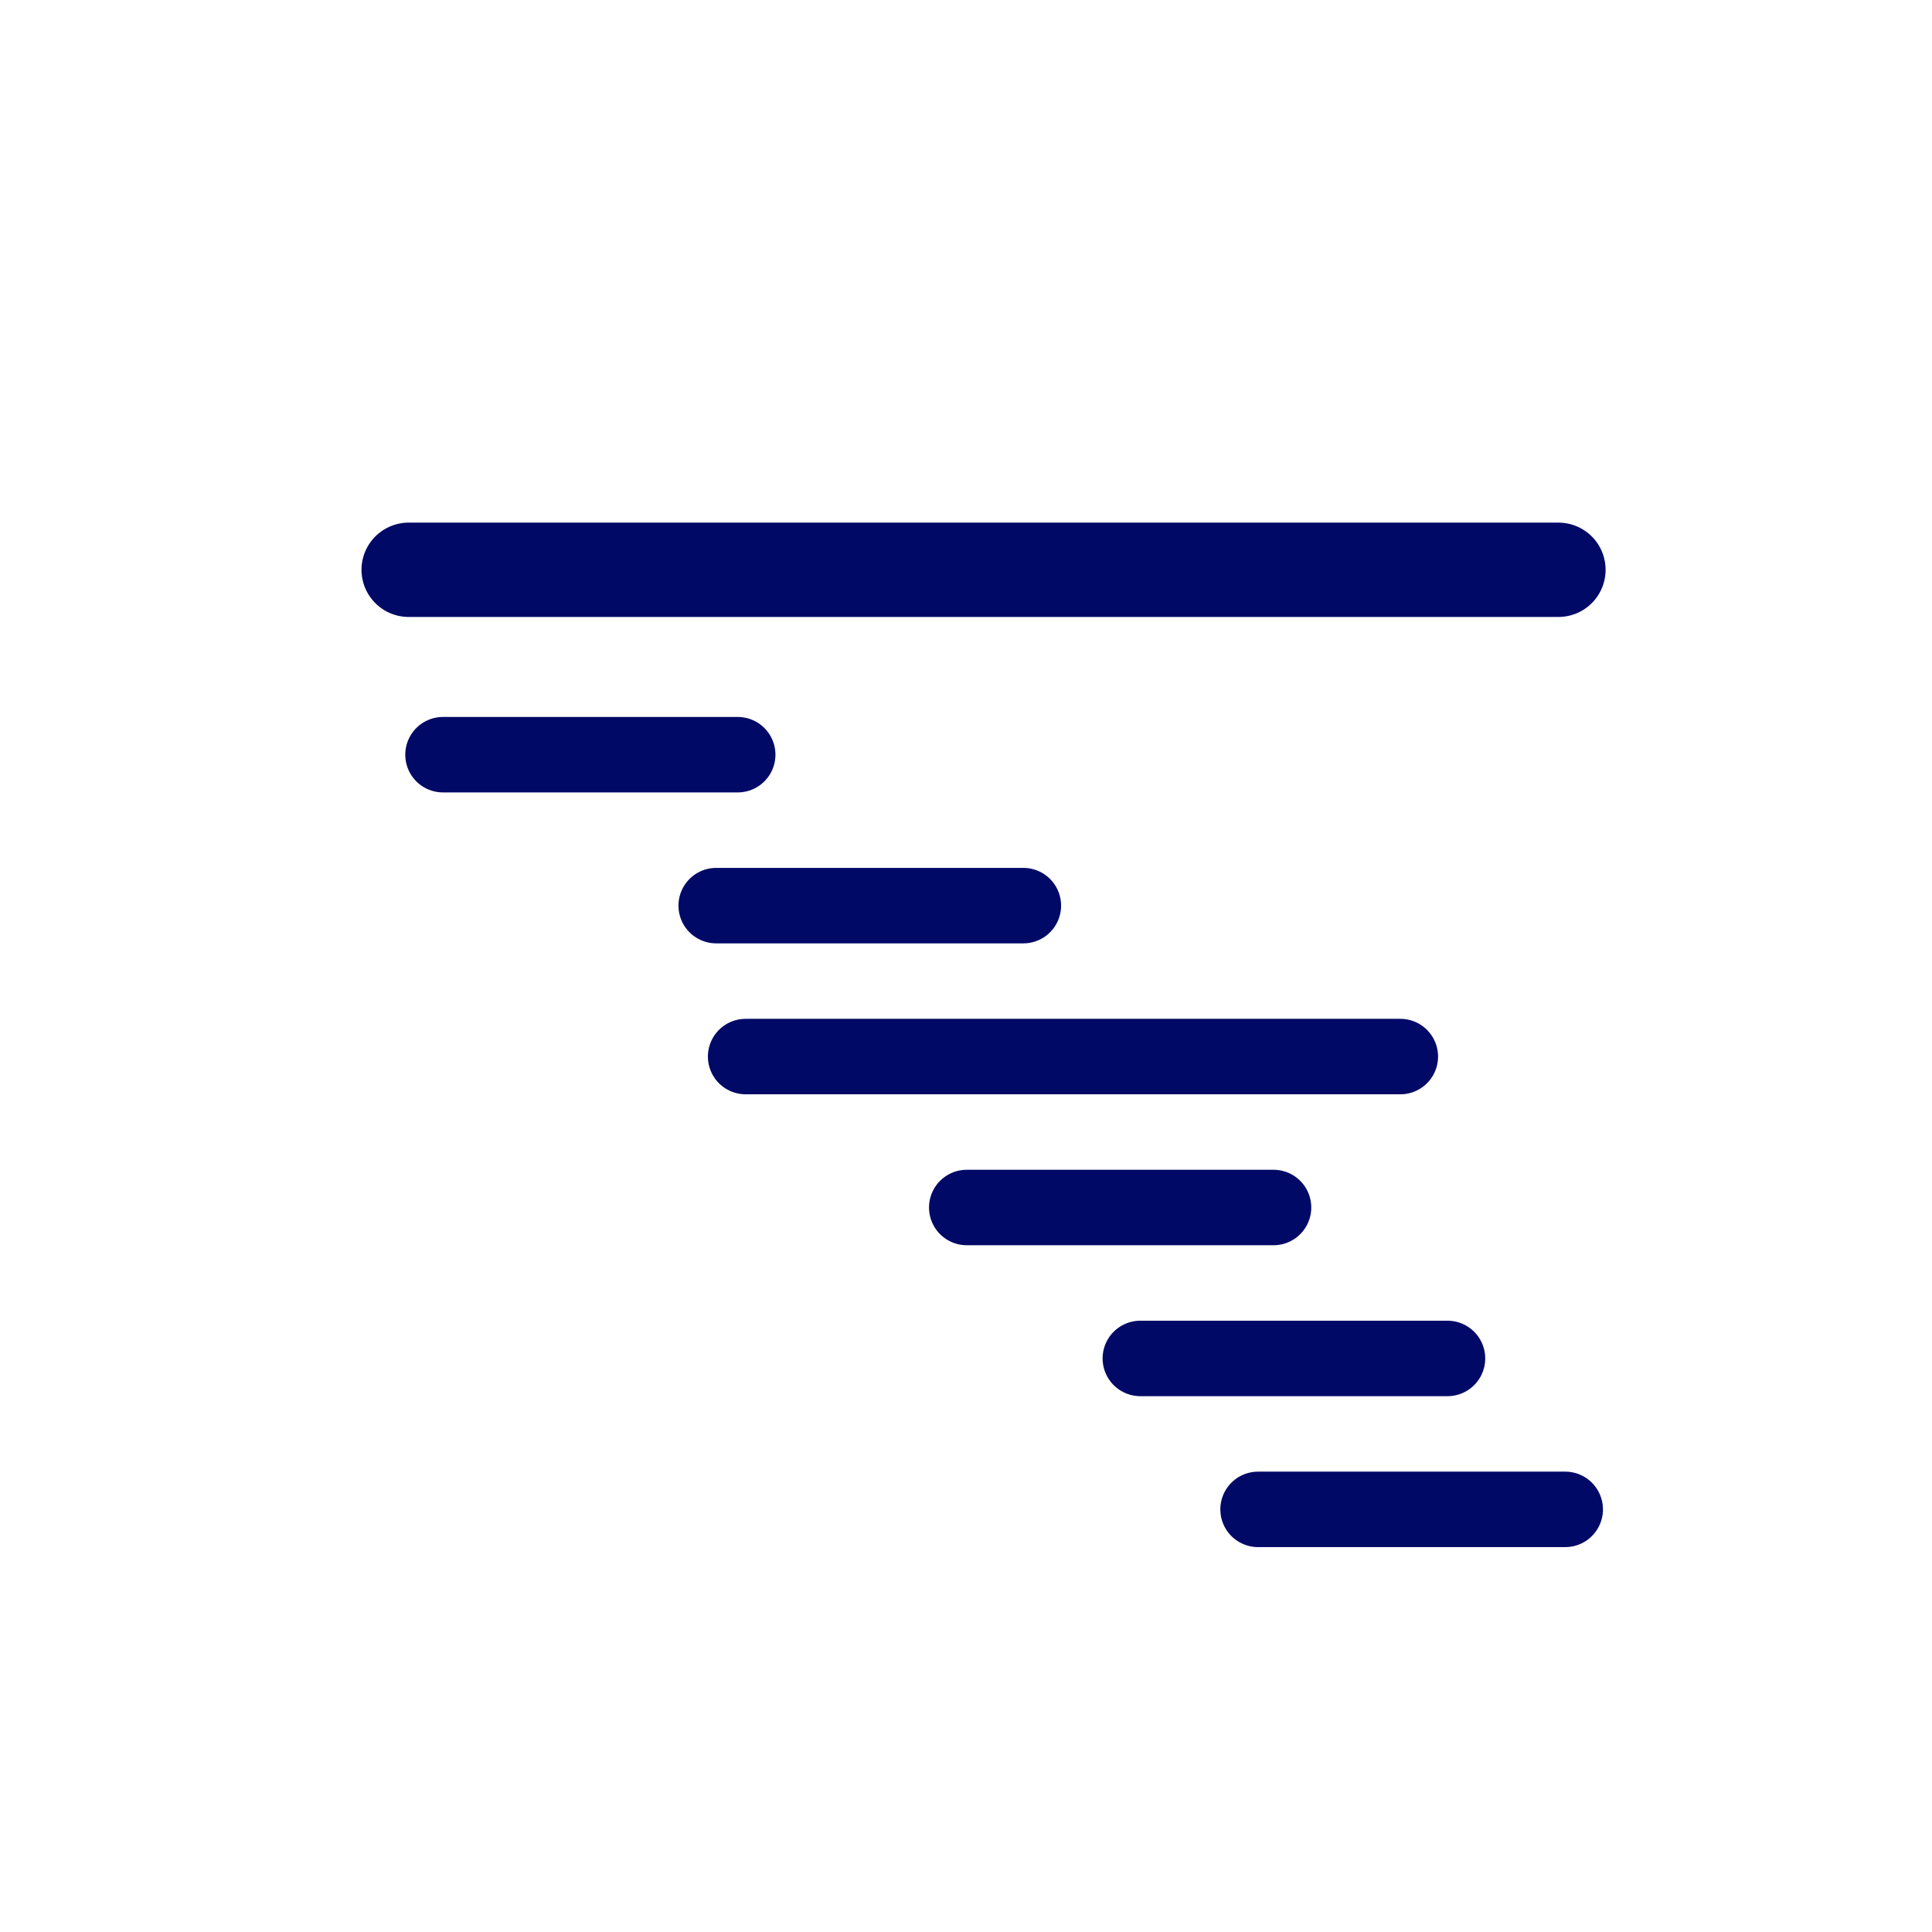
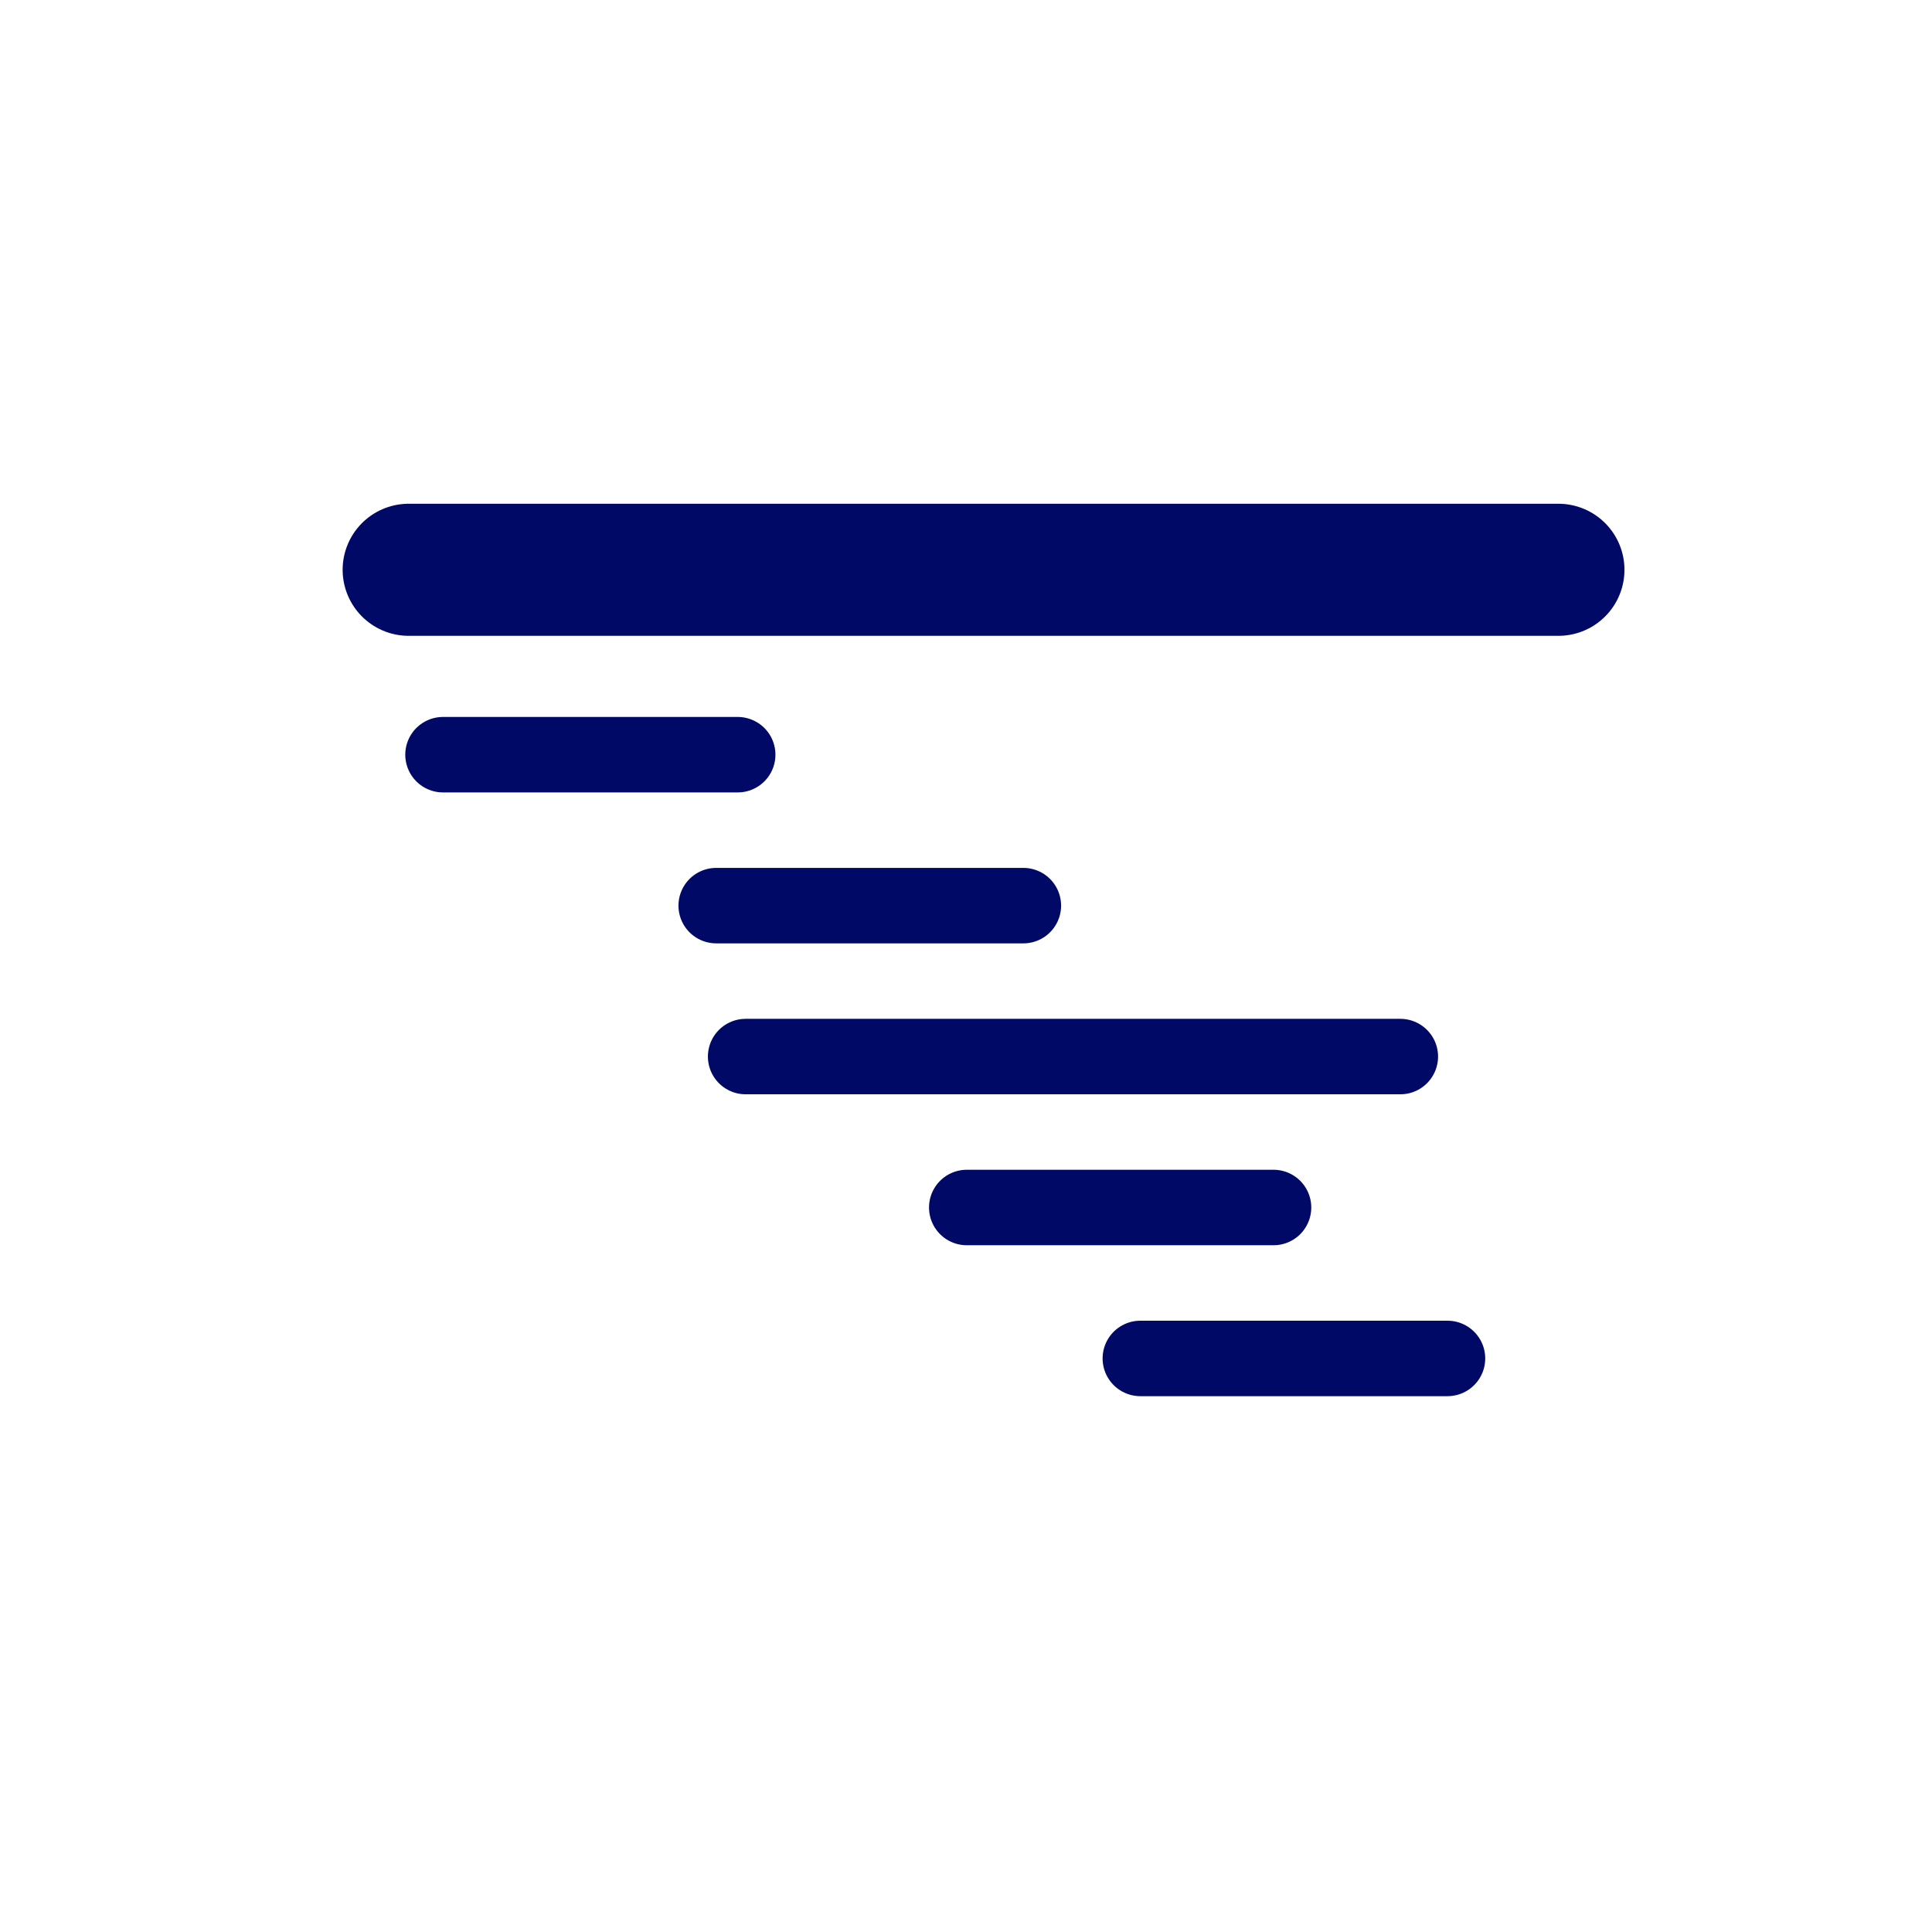
<svg xmlns="http://www.w3.org/2000/svg" version="1.1" id="Layer_1" x="0px" y="0px" viewBox="0 0 512 512" style="enable-background:new 0 0 512 512;" xml:space="preserve">
  <style type="text/css">
- 	.st0{fill:#000966;stroke:#000966;stroke-width:25;stroke-linecap:round;stroke-miterlimit:14;}
+ 	.st0{fill:#000966;stroke:#000966;stroke-width:35;stroke-linecap:round;stroke-miterlimit:14;}
	.st1{fill:#000966;stroke:#000966;stroke-width:20;stroke-linecap:round;stroke-miterlimit:14;}
</style>
  <line class="st0" x1="108.3" y1="151" x2="413" y2="151" />
  <line class="st1" x1="117.4" y1="200" x2="195.5" y2="200" />
  <line class="st1" x1="189.8" y1="240" x2="271.2" y2="240" />
  <line class="st1" x1="197.6" y1="280" x2="371.1" y2="280" />
  <line class="st1" x1="256.2" y1="320" x2="337.5" y2="320" />
  <line class="st1" x1="302.2" y1="360" x2="383.6" y2="360" />
-   <line class="st1" x1="333.4" y1="400" x2="414.8" y2="400" />
</svg>
